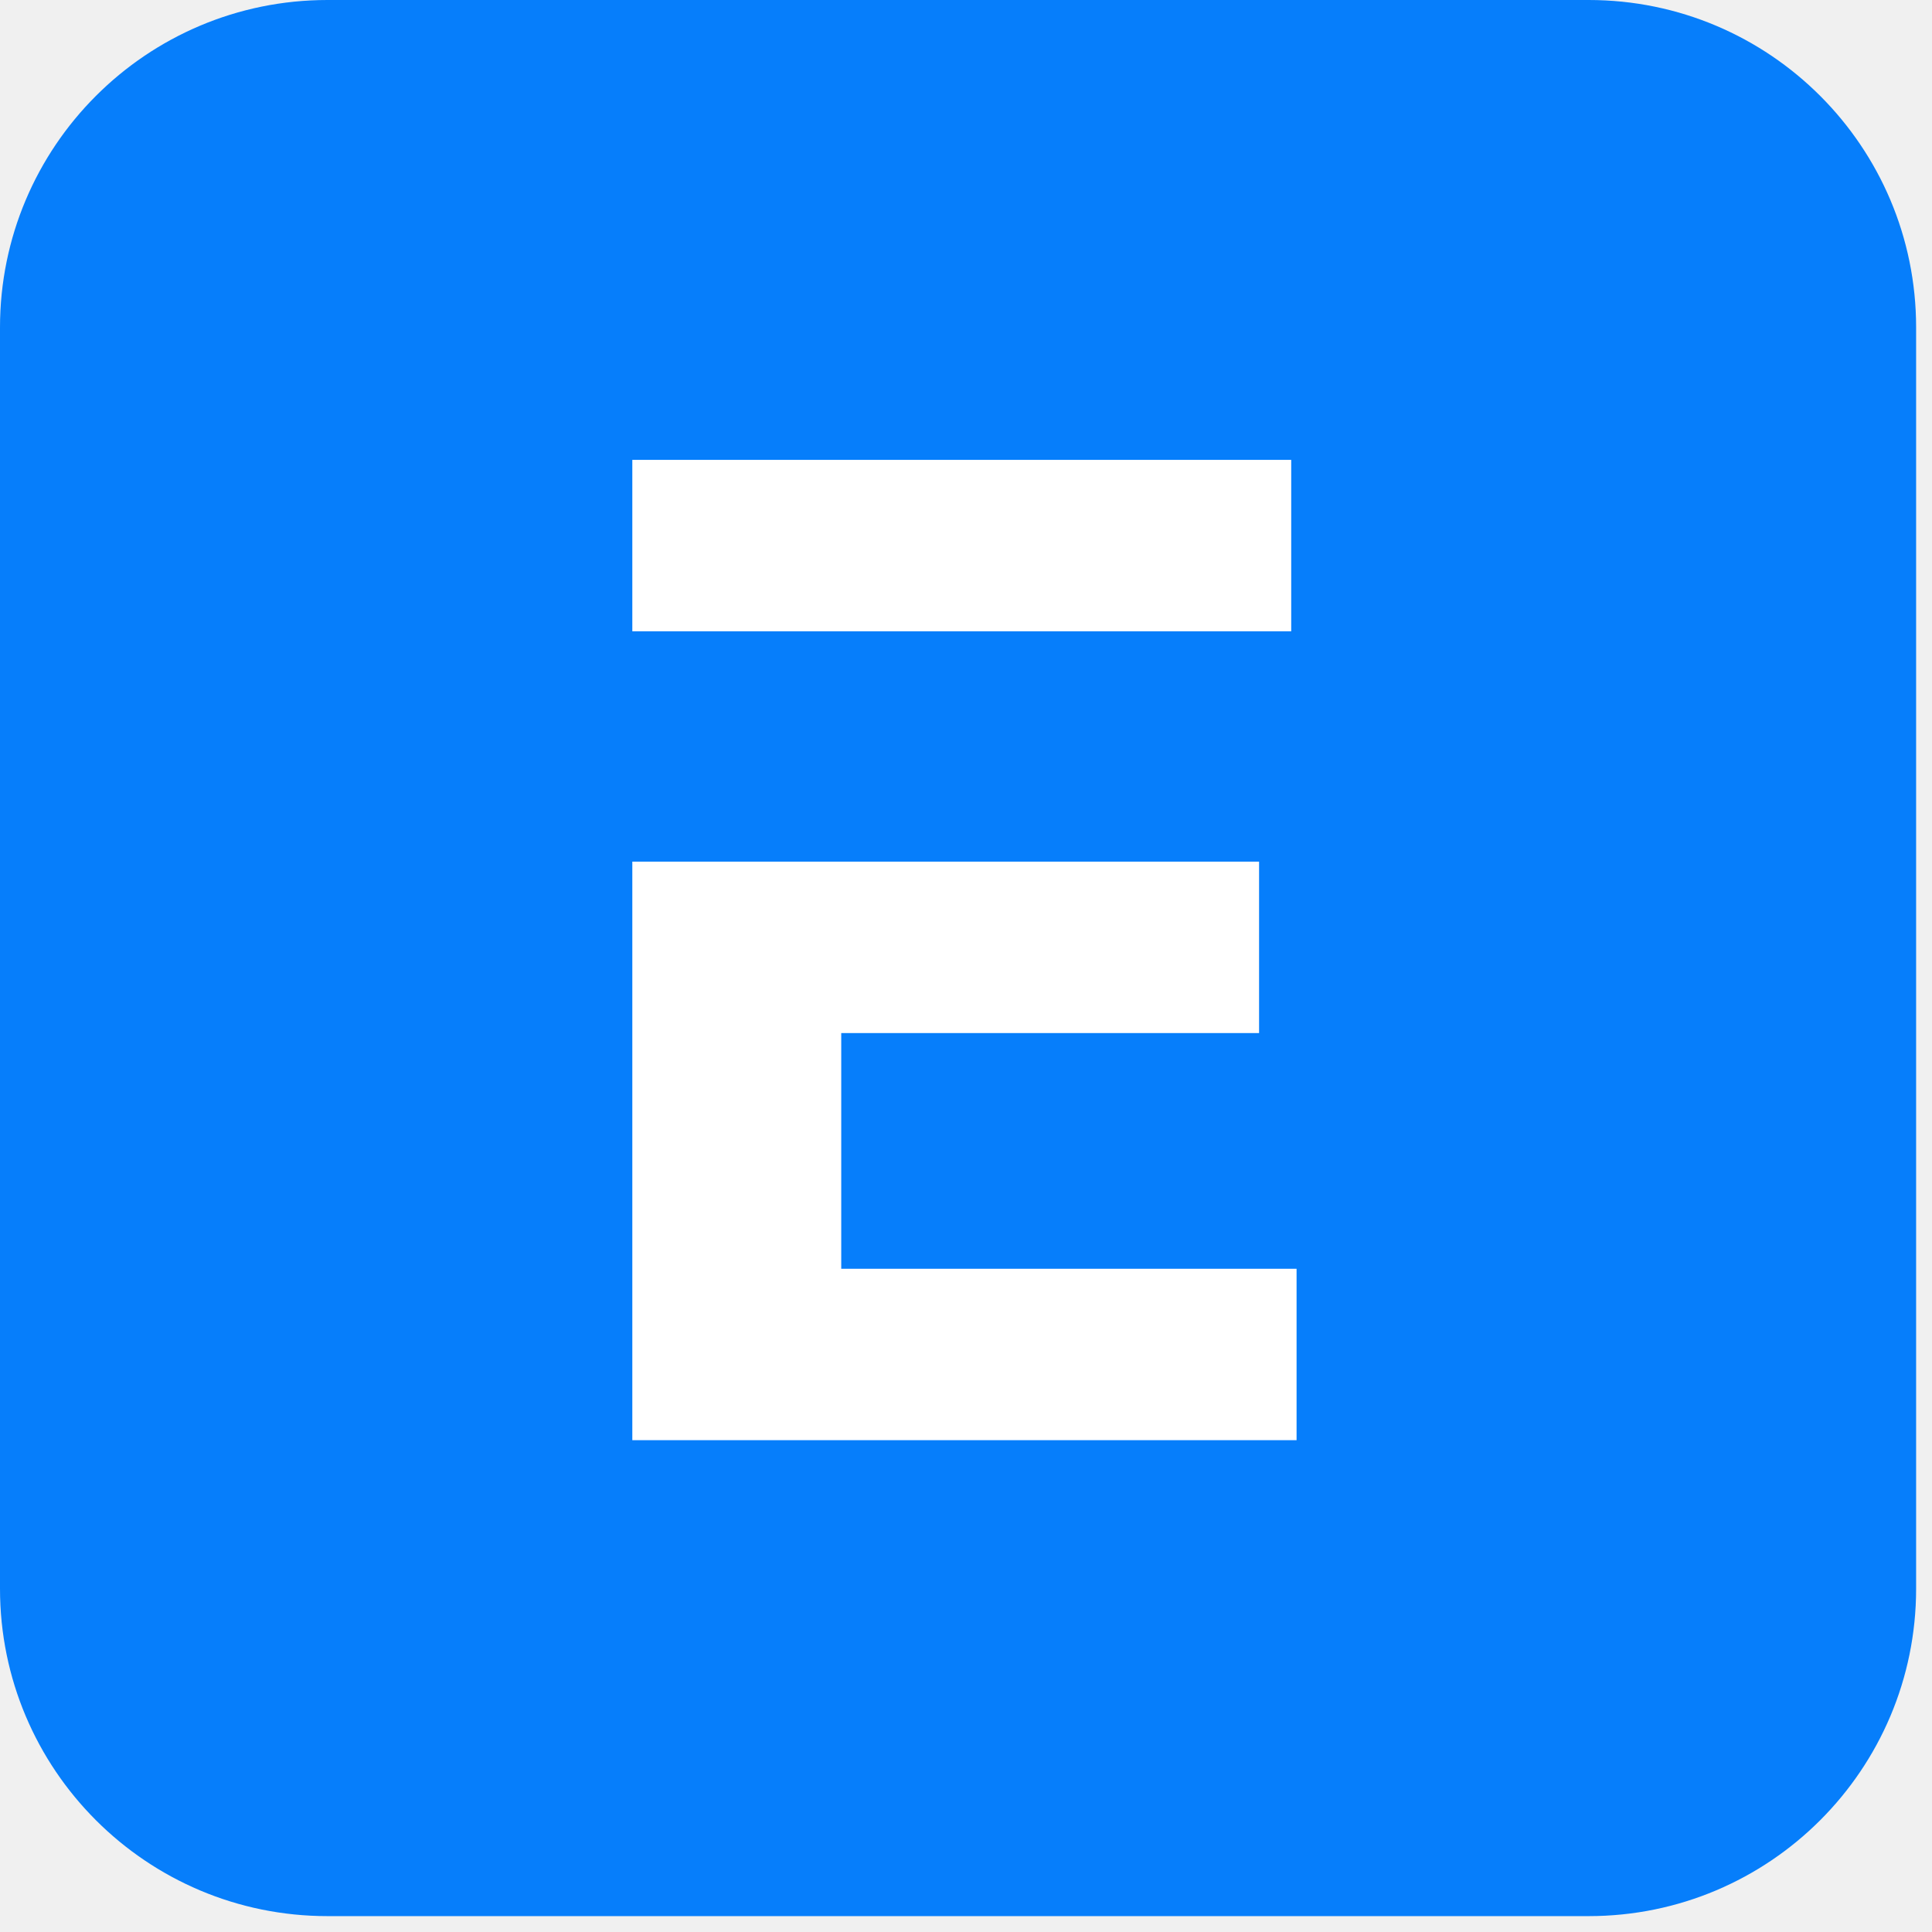
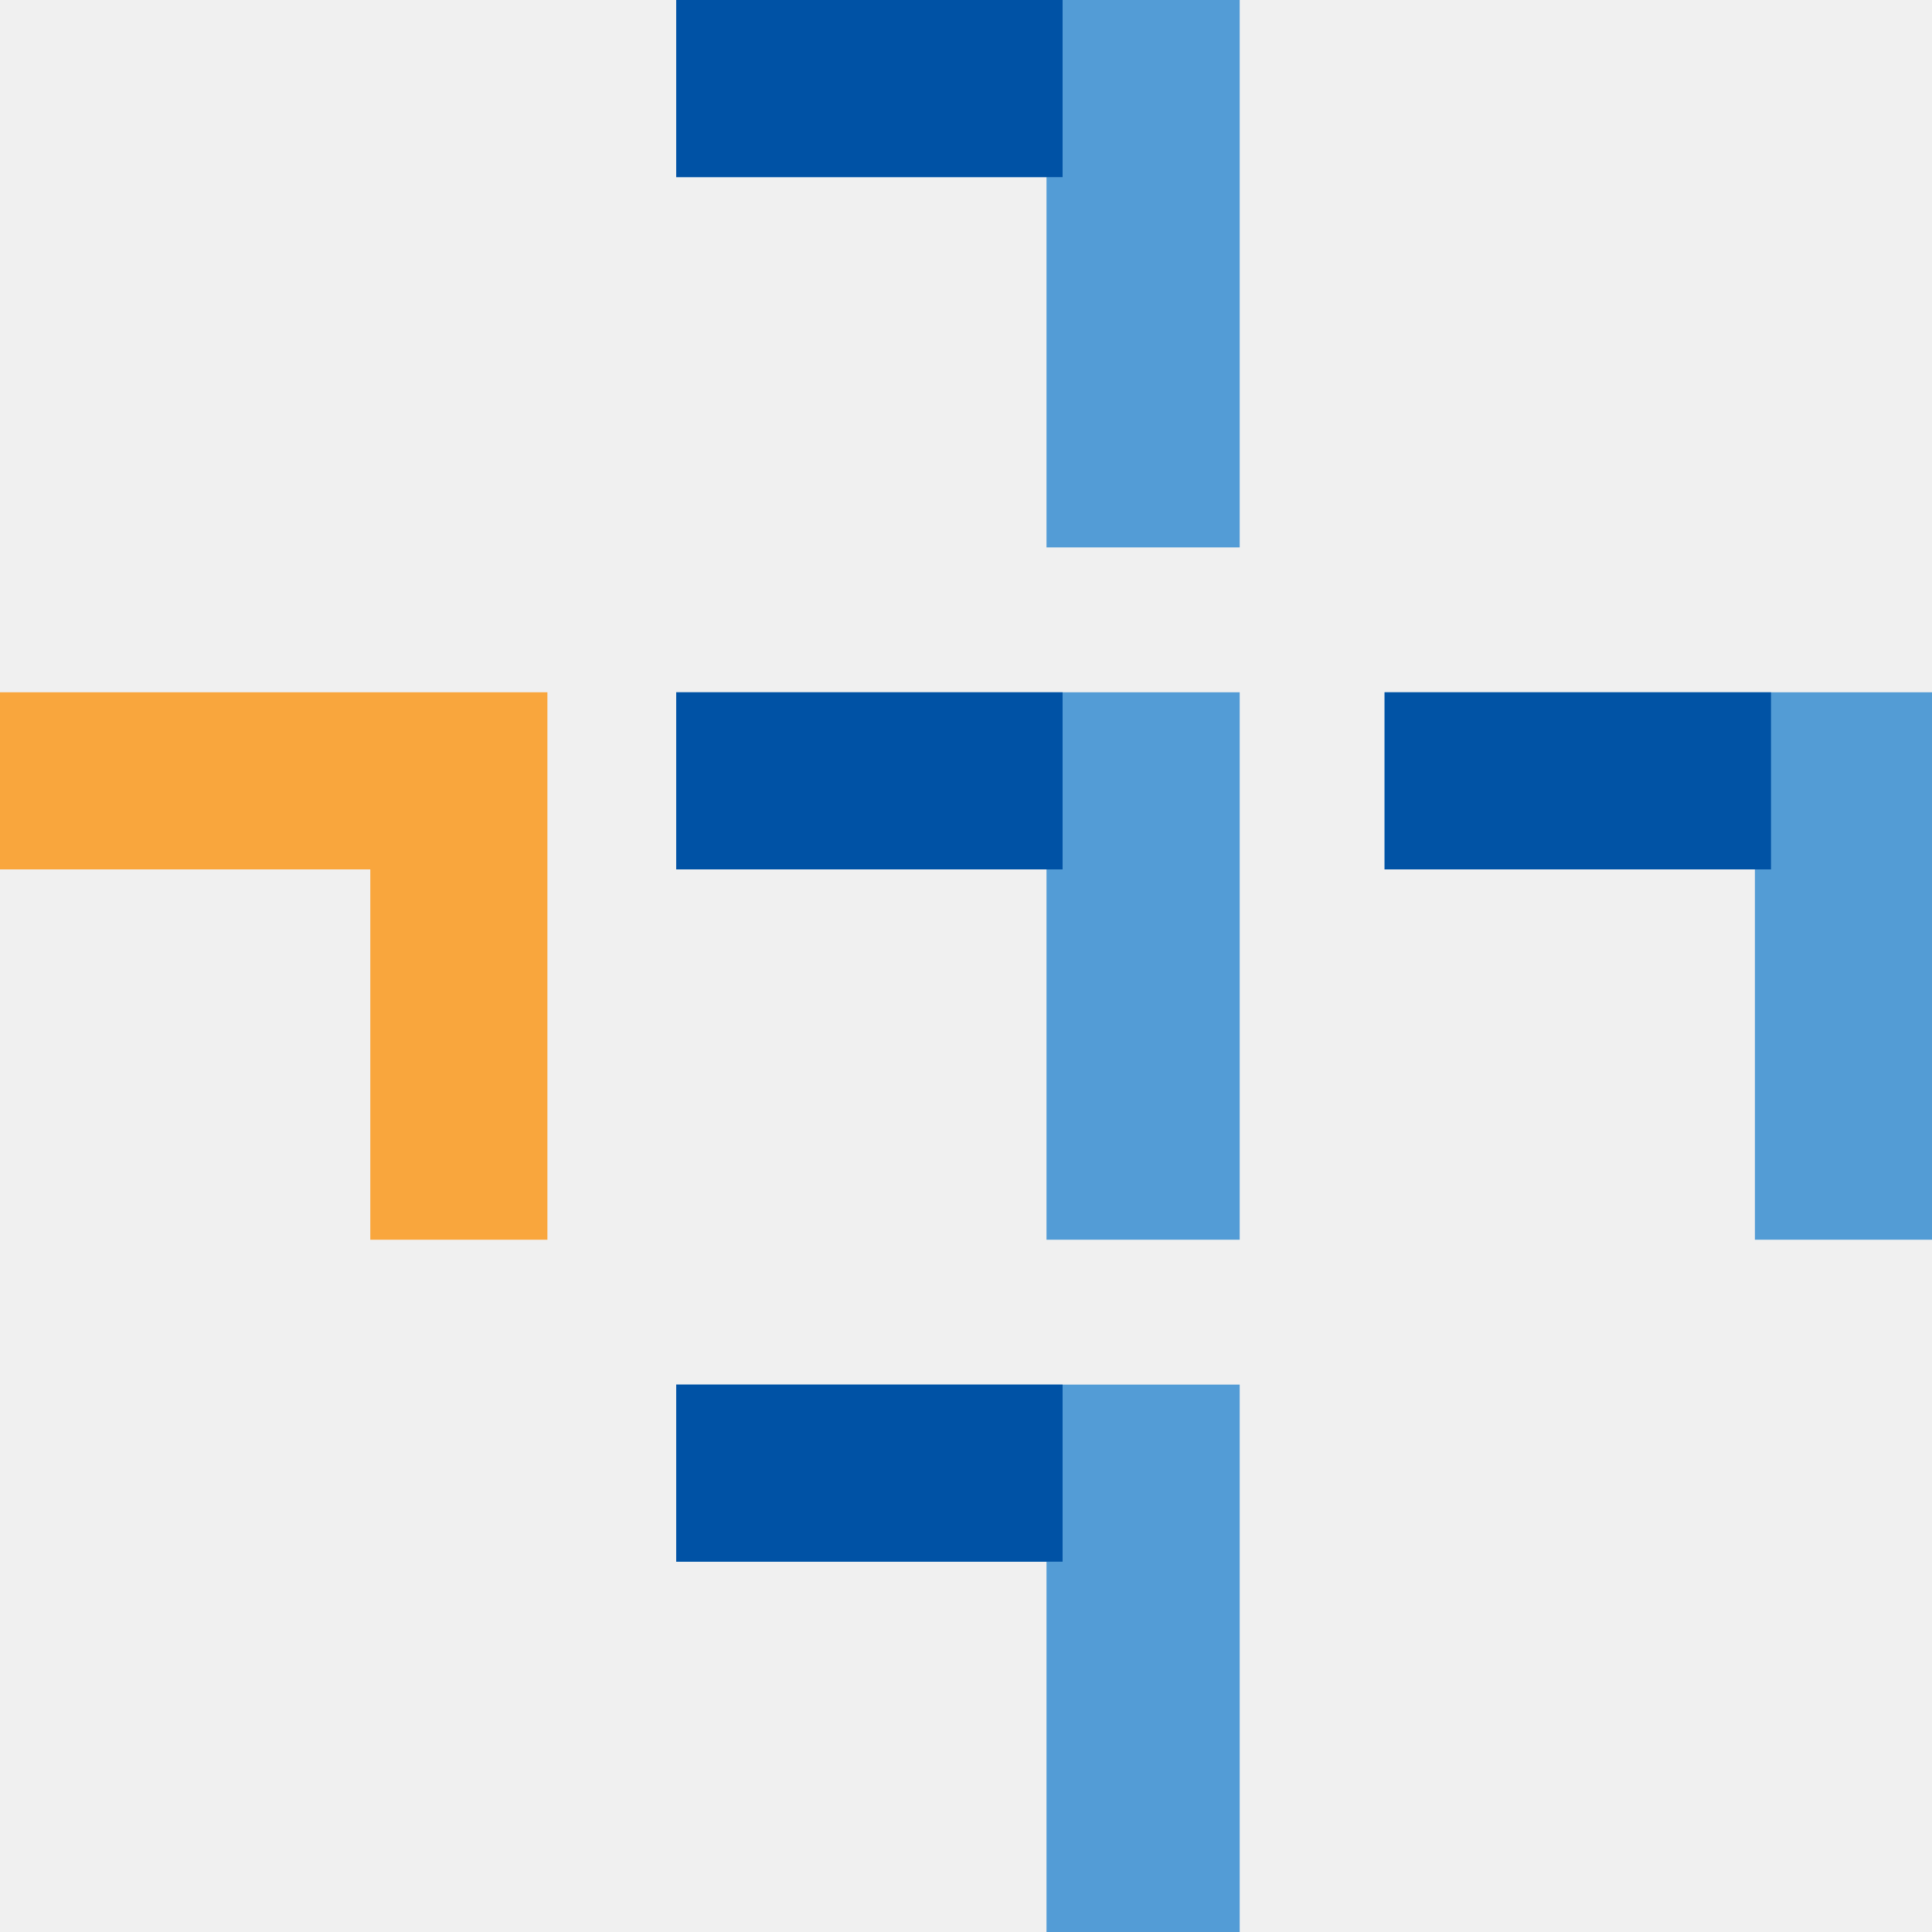
- <svg xmlns="http://www.w3.org/2000/svg" width="118" height="118" viewBox="0 0 118 118" fill="none">
-   <path d="M0 20C0 8.954 8.954 0 20 0H97.03C108.076 0 117.03 8.954 117.03 20V97.03C117.03 108.076 108.076 117.03 97.03 117.03H20C8.954 117.03 0 108.076 0 97.03V20Z" fill="#067EFB" />
-   <path fill-rule="evenodd" clip-rule="evenodd" d="M78.863 38.557H76.9H51.38H38.62V28.087H78.863V38.557ZM51.38 63.096V77.492H79.19V87.961H38.62V52.626H51.38H76.9V63.096H51.38Z" fill="white" />
+ <svg xmlns="http://www.w3.org/2000/svg" version="1.1" width="120" height="120">
+   <path d="M0 0 C11.55 0 23.1 0 35 0 C35 11.22 35 22.44 35 34 C31.04 34 27.08 34 23 34 C23 26.41 23 18.82 23 11 C15.41 11 7.82 11 0 11 C0 7.37 0 3.74 0 0 Z " fill="#539CD6" transform="translate(42,86)" />
+   <path d="M0 0 C11.55 0 23.1 0 35 0 C35 11.22 35 22.44 35 34 C31.04 34 27.08 34 23 34 C23 26.41 23 18.82 23 11 C15.41 11 7.82 11 0 11 C0 7.37 0 3.74 0 0 Z " fill="#539CD6" transform="translate(42,43)" />
+   <path d="M0 0 C11.55 0 23.1 0 35 0 C35 11.22 35 22.44 35 34 C31.04 34 27.08 34 23 34 C23 26.41 23 18.82 23 11 C15.41 11 7.82 11 0 11 C0 7.37 0 3.74 0 0 Z " fill="#539CD6" transform="translate(42,0)" />
+   <path d="M0 0 C11.22 0 22.44 0 34 0 C34 11.22 34 22.44 34 34 C30.37 34 26.74 34 23 34 C23 26.41 23 18.82 23 11 C15.41 11 7.82 11 0 11 C0 7.37 0 3.74 0 0 Z " fill="#539CD5" transform="translate(86,43)" />
+   <path d="M0 0 C11.22 0 22.44 0 34 0 C34 11.22 34 22.44 34 34 C30.37 34 26.74 34 23 34 C23 26.41 23 18.82 23 11 C15.41 11 7.82 11 0 11 C0 7.37 0 3.74 0 0 Z " fill="#F9A63D" transform="translate(0,43)" />
+   <path d="M0 0 C7.92 0 15.84 0 24 0 C24 3.63 24 7.26 24 11 C16.08 11 8.16 11 0 11 C0 7.37 0 3.74 0 0 Z " fill="#0052A5" transform="translate(42,86)" />
+   <path d="M0 0 C7.92 0 15.84 0 24 0 C24 3.63 24 7.26 24 11 C16.08 11 8.16 11 0 11 C0 7.37 0 3.74 0 0 Z " fill="#0153A5" transform="translate(86,43)" />
+   <path d="M0 0 C7.92 0 15.84 0 24 0 C24 3.63 24 7.26 24 11 C16.08 11 8.16 11 0 11 C0 7.37 0 3.74 0 0 Z " fill="#0052A5" transform="translate(42,43)" />
+   <path d="M0 0 C7.92 0 15.84 0 24 0 C24 3.63 24 7.26 24 11 C16.08 11 8.16 11 0 11 C0 7.37 0 3.74 0 0 Z " fill="#0052A5" transform="translate(42,0)" />
</svg>
